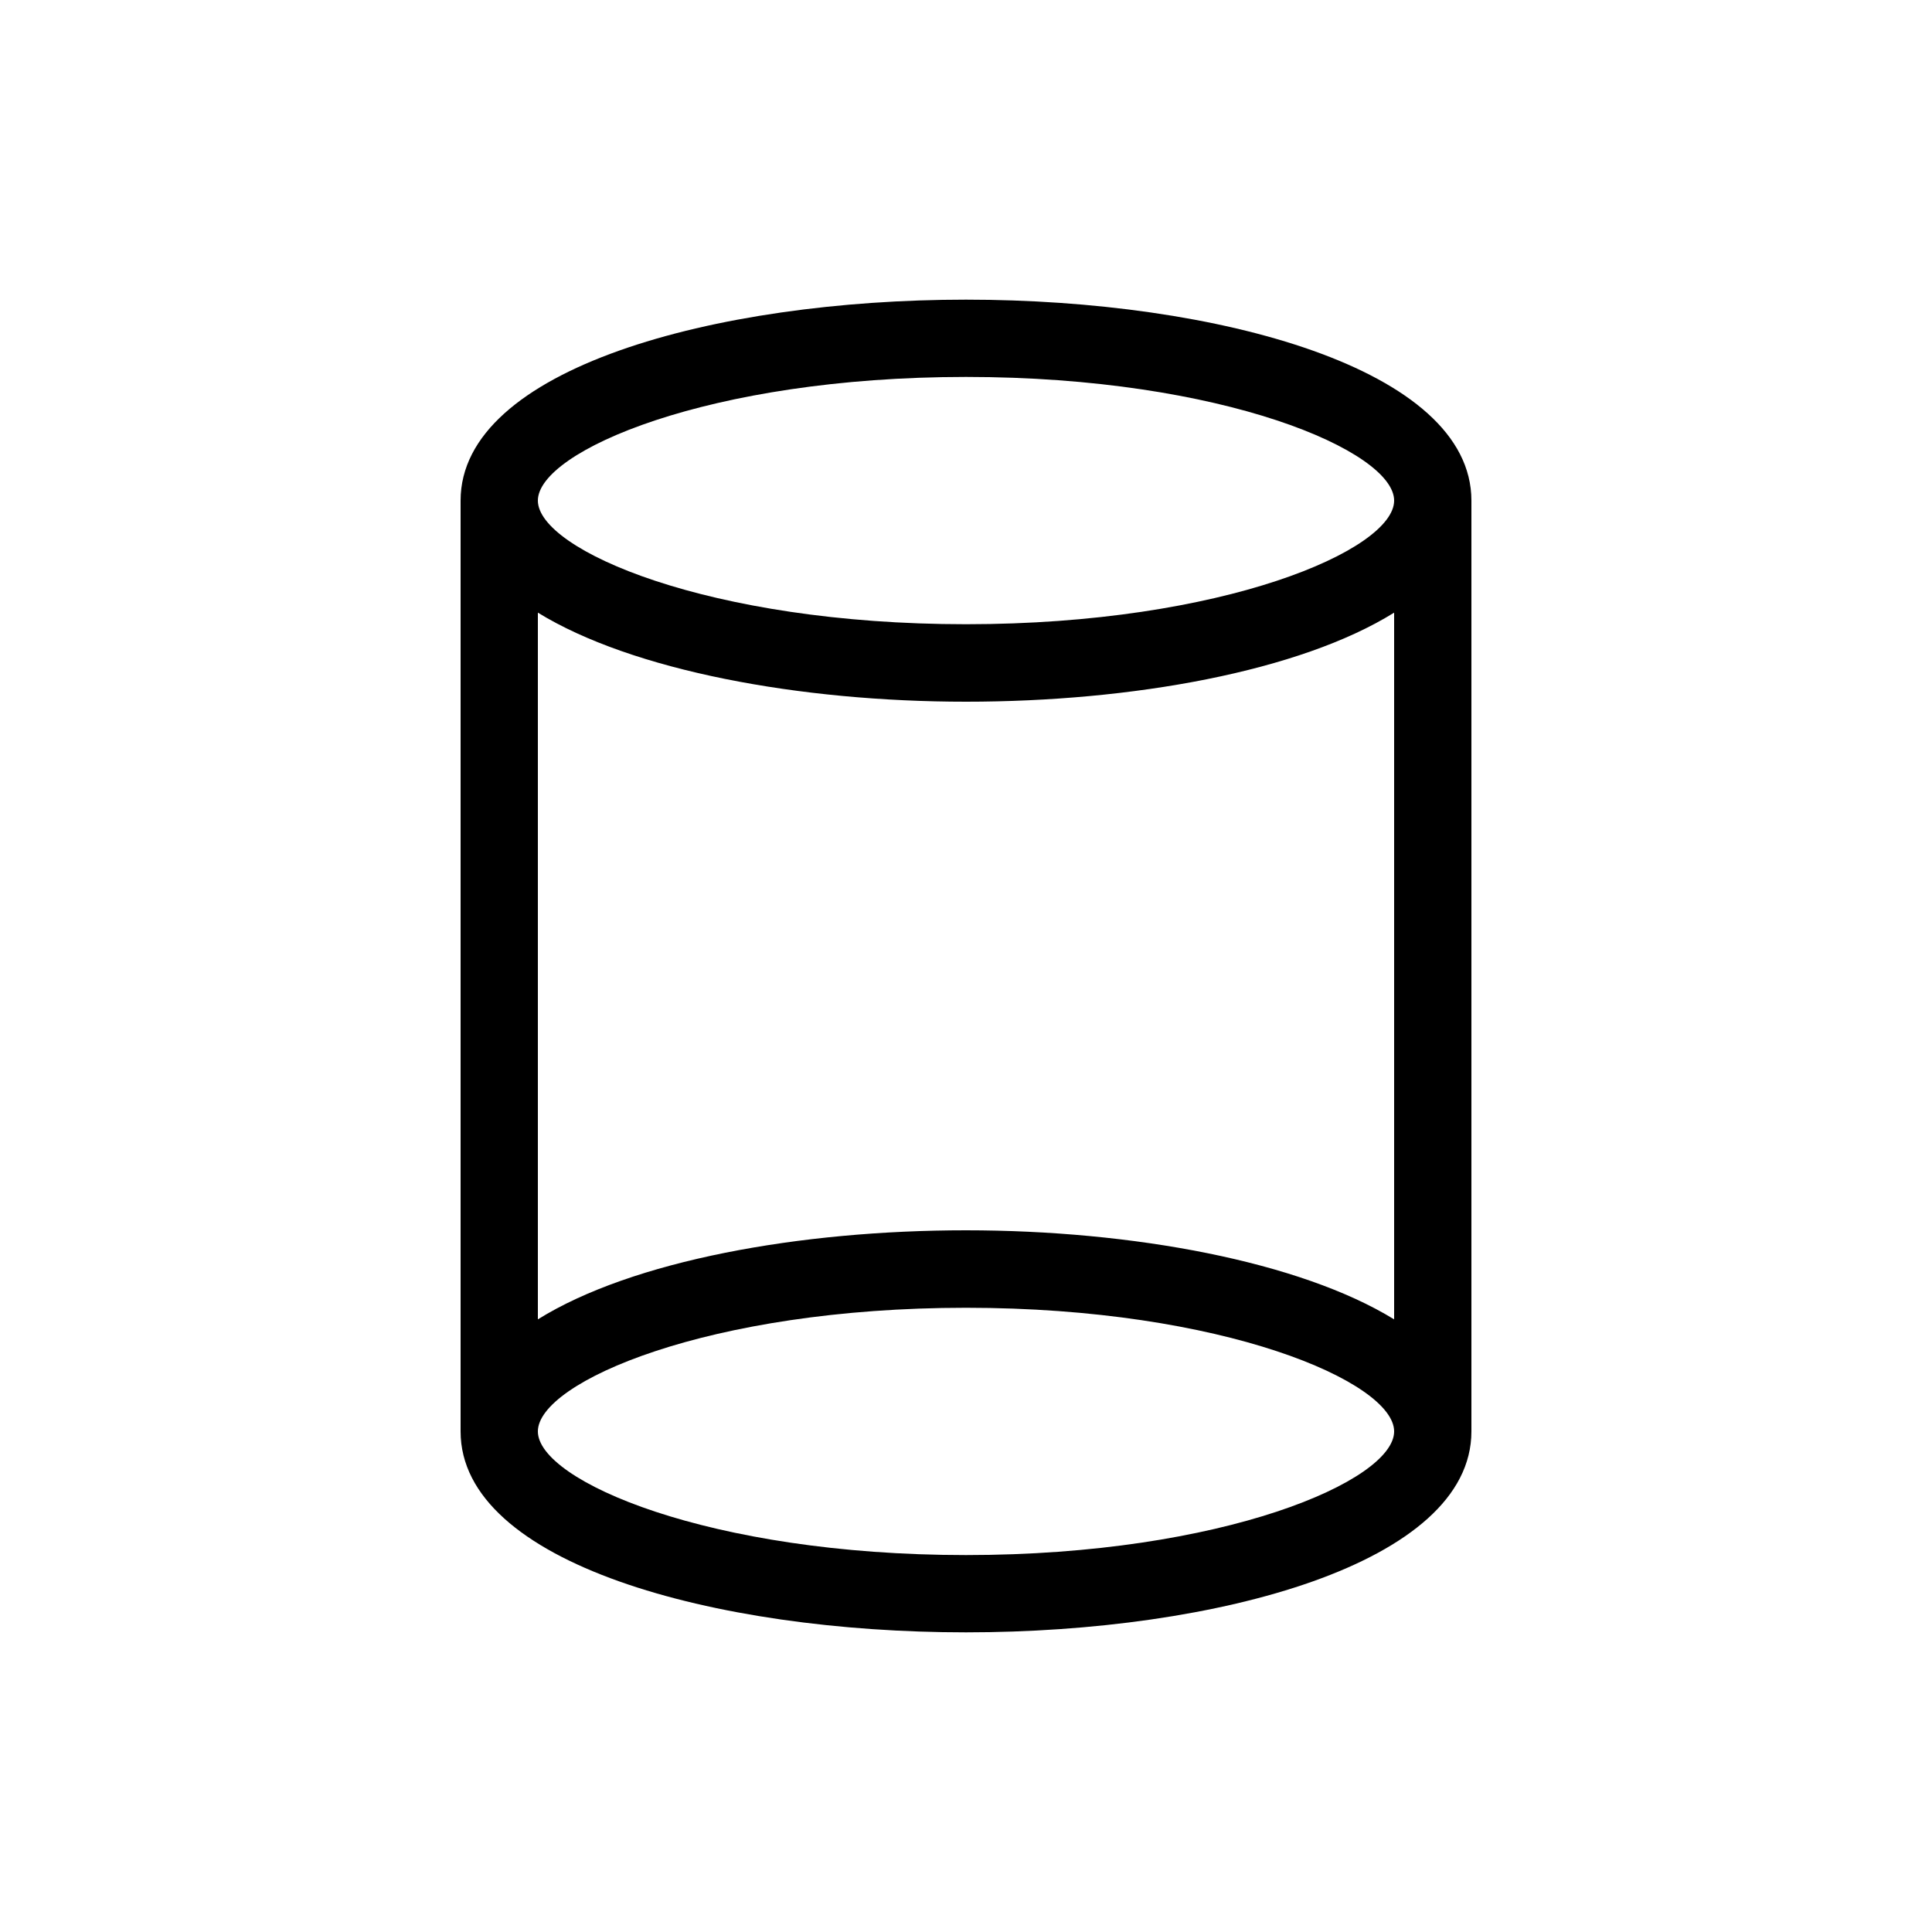
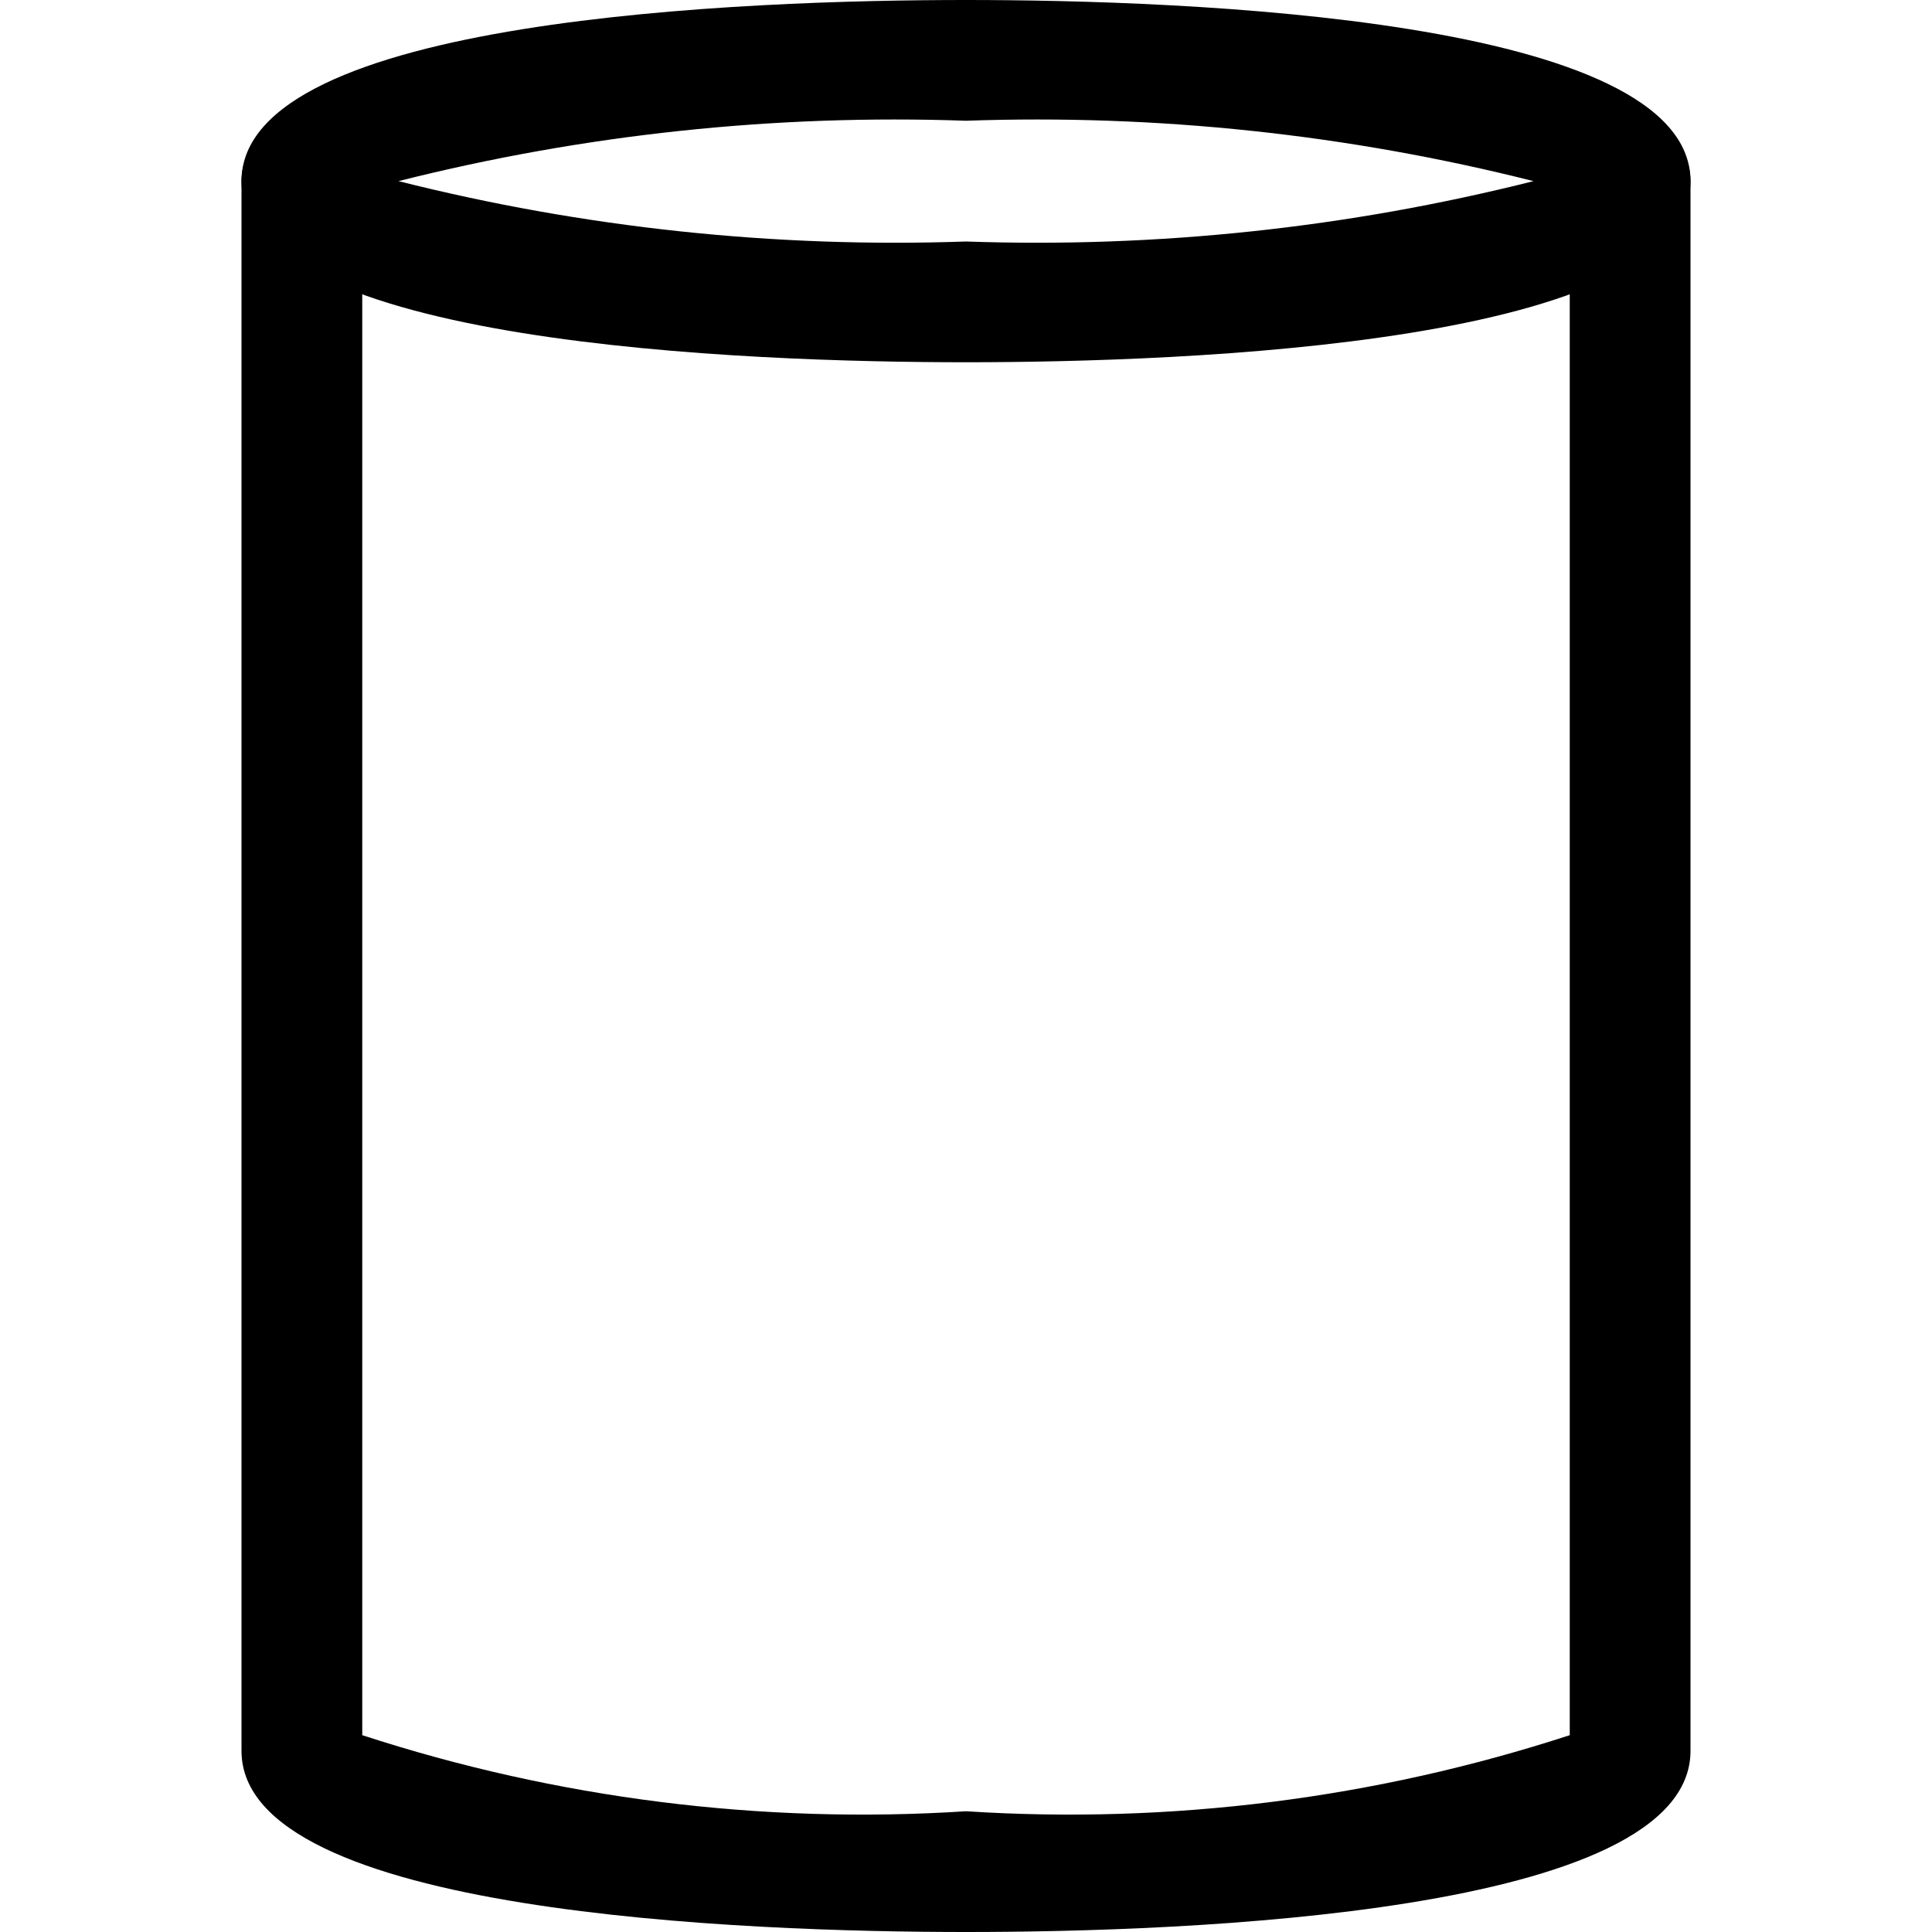
- <svg xmlns="http://www.w3.org/2000/svg" width="200" height="200" fill="#000000" data-name="Layer 1" viewBox="0 0 100 100" x="0px" y="0px">
-   <path d="M23.84,74.09c0,6.83,13.16,10.4,26.16,10.4s26.16-3.57,26.16-10.4V26.44a2,2,0,0,0,0-.2c0-.11,0-.22,0-.33,0-6.83-13.16-10.4-26.16-10.4s-26.16,3.57-26.16,10.4c0,.11,0,.22,0,.33a2,2,0,0,0,0,.2ZM50,80.49c-13.32,0-22.16-3.85-22.16-6.4s8.84-6.4,22.16-6.4,22.16,3.85,22.16,6.4S63.32,80.49,50,80.49ZM27.84,68.29V31.71c4.88,3,13.56,4.61,22.16,4.61s17.28-1.57,22.16-4.61V68.29c-4.88-3-13.56-4.61-22.16-4.61S32.72,65.25,27.84,68.29ZM50,19.51c13.32,0,22.16,3.85,22.16,6.4s-8.84,6.4-22.16,6.4-22.16-3.85-22.16-6.4S36.68,19.51,50,19.51Z" />
+ <svg xmlns="http://www.w3.org/2000/svg" height="300px" width="300px" fill="#000000" viewBox="0 0 16 16" x="0px" y="0px">
+   <g>
+     <path d="M8,3C6.2,3,2,2.854,2,1.5S6.2,0,8,0s6,.146,6,1.5S9.8,3,8,3ZM3.3,1.5A16.826,16.826,0,0,0,8,2a16.826,16.826,0,0,0,4.7-.5A16.8,16.8,0,0,0,8,1,16.8,16.8,0,0,0,3.3,1.5Zm9.755.174h0Z" />
+     <path d="M8,16c-1.8,0-6-.146-6-1.5V1.5a.5.5,0,0,1,1,0V14.37A13.356,13.356,0,0,0,8,15a13.356,13.356,0,0,0,5-.63V1.5a.5.5,0,1,1,1,0v13C14,15.854,9.8,16,8,16Z" />
+   </g>
</svg>
